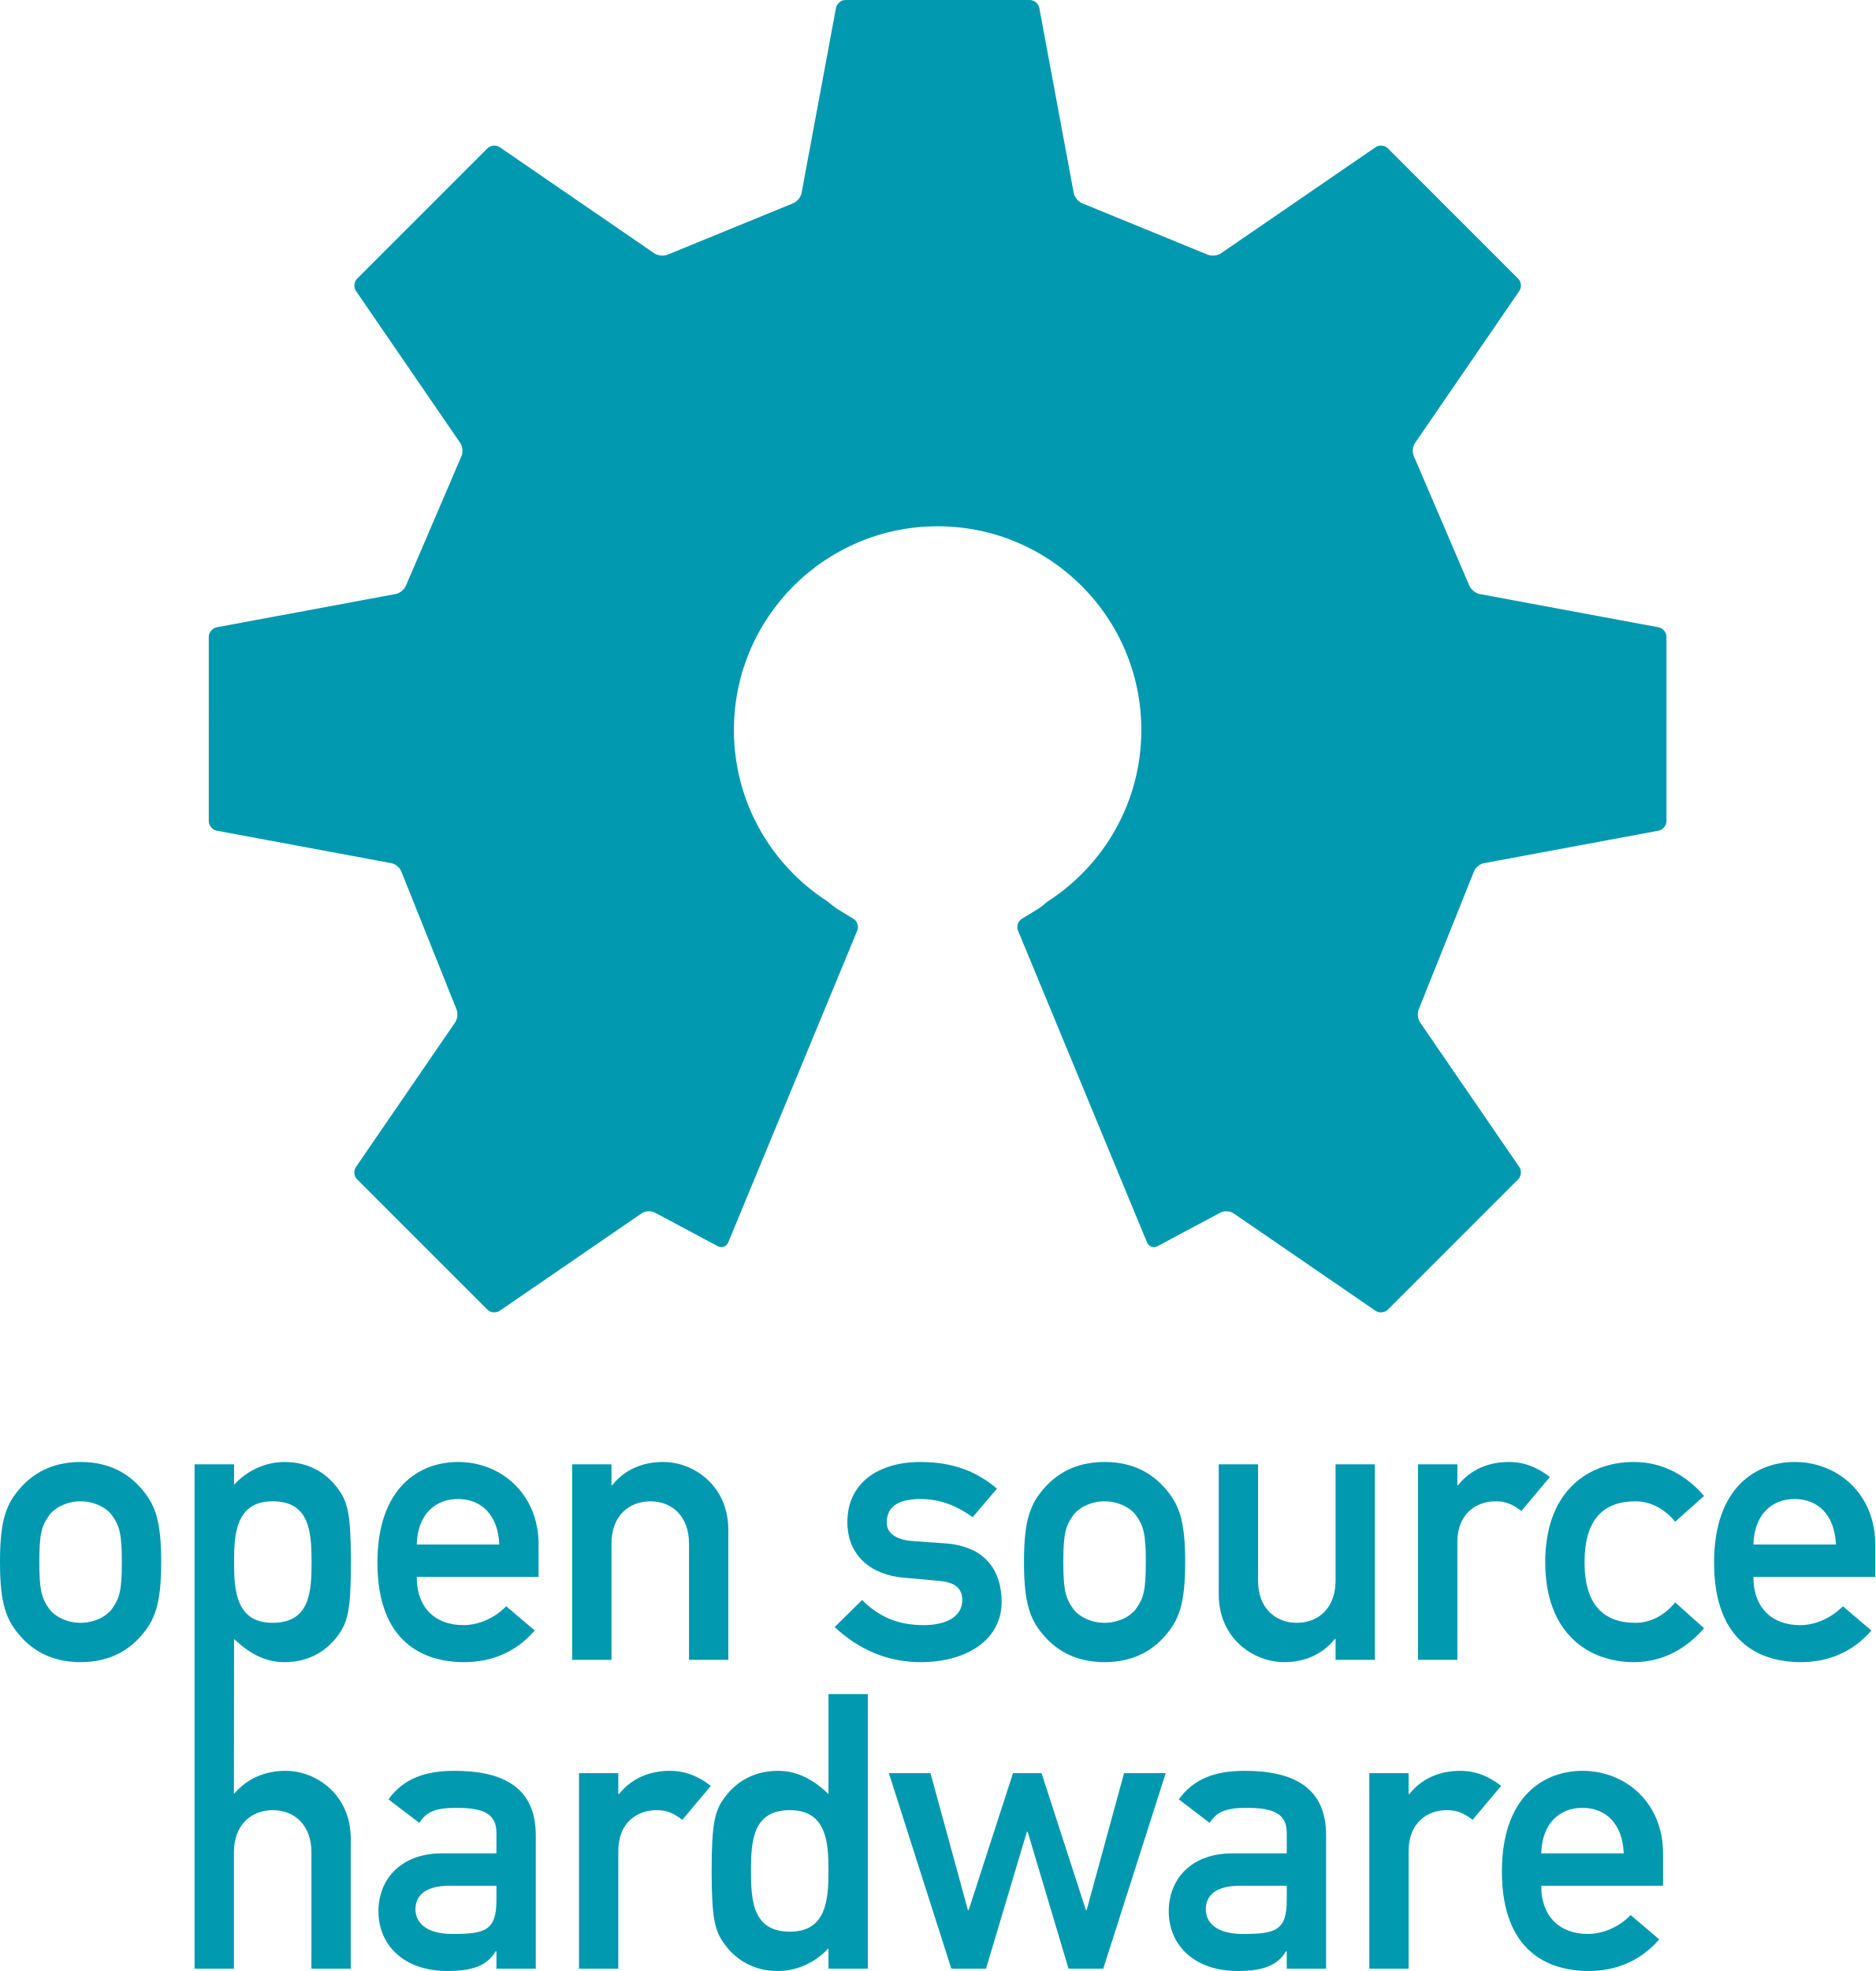
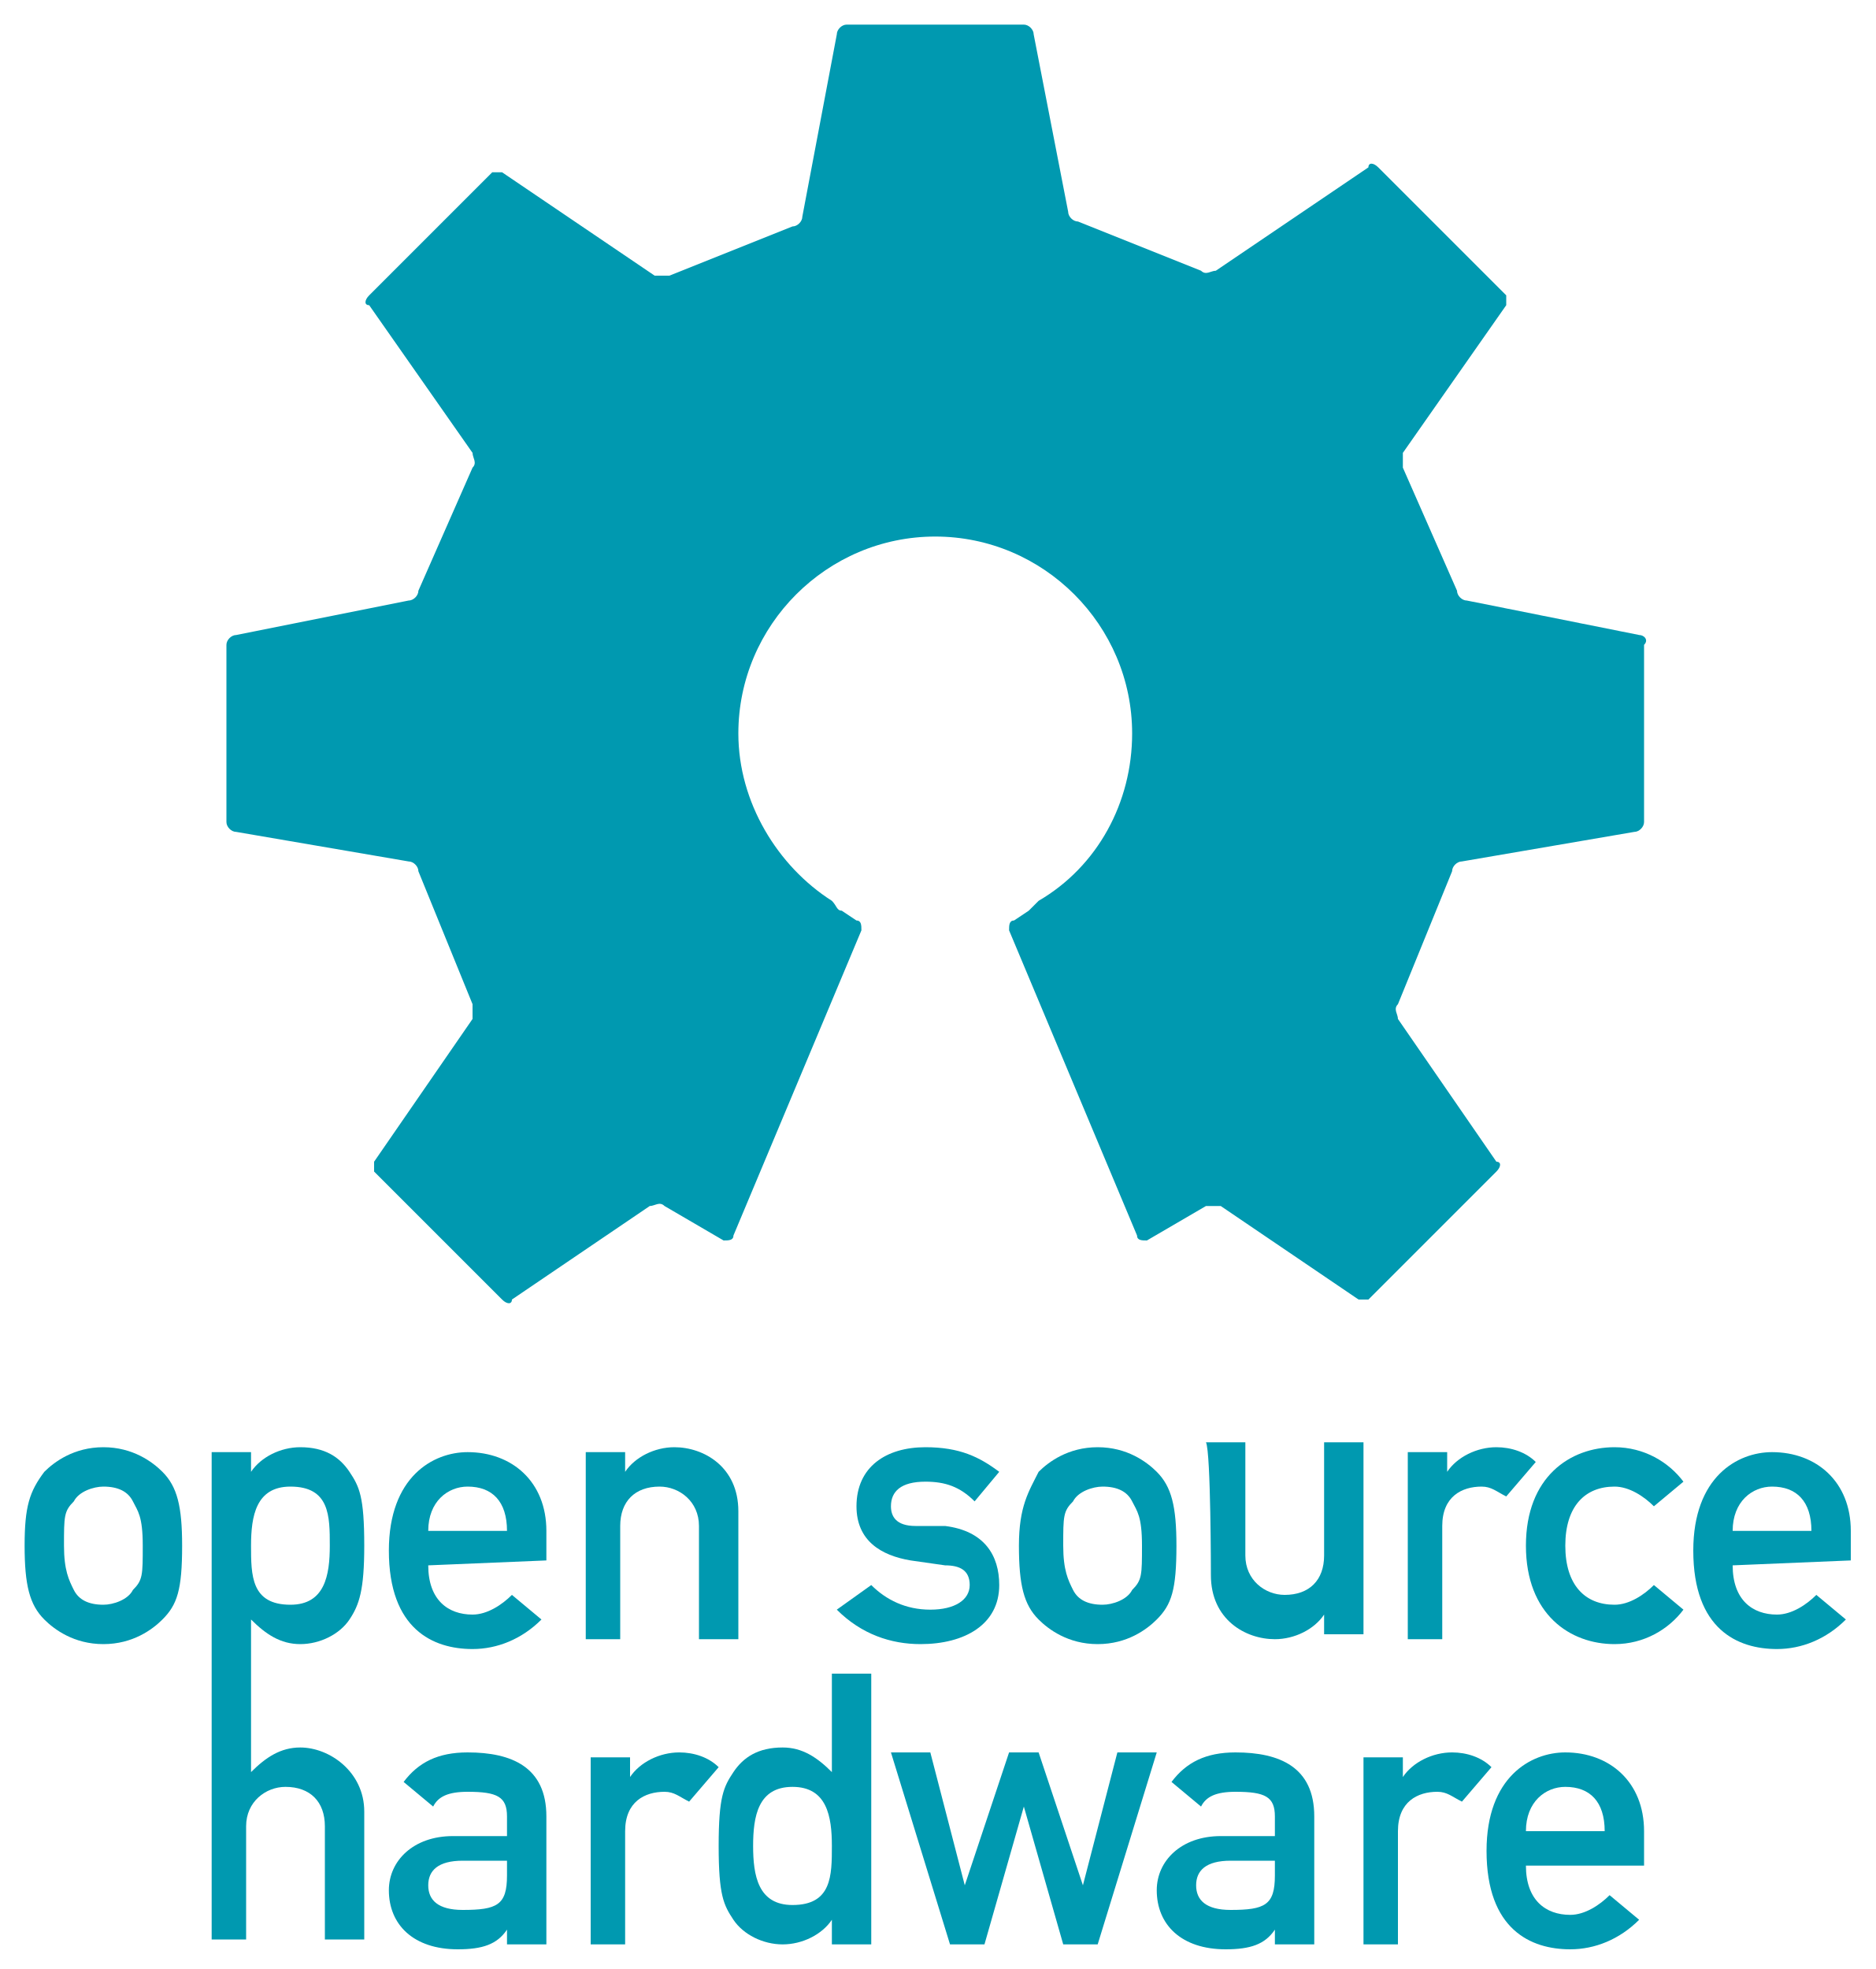
- <svg xmlns="http://www.w3.org/2000/svg" version="1.2" baseProfile="tiny" id="Layer_1" x="0px" y="0px" viewBox="0 0 172.238 180.994" xml:space="preserve">
-   <path fill="#0099B0" d="M152.336,57.604l-16.439-3.057c-0.4-0.075-0.838-0.451-0.973-0.837l-5.039-11.756  c-0.188-0.363-0.152-0.933,0.08-1.271l9.578-13.96c0.229-0.336,0.184-0.847-0.105-1.136l-11.963-11.963  c-0.289-0.289-0.799-0.336-1.135-0.105l-14.205,9.748c-0.336,0.231-0.912,0.272-1.277,0.092l-11.396-4.665  c-0.387-0.128-0.764-0.561-0.84-0.962L95.457,0.729C95.383,0.328,94.988,0,94.58,0H77.66c-0.407,0-0.802,0.328-0.876,0.729  L73.62,17.732c-0.076,0.401-0.452,0.834-0.84,0.962l-11.397,4.665c-0.366,0.18-0.942,0.139-1.277-0.092l-14.204-9.748  c-0.337-0.231-0.848-0.184-1.136,0.105L32.802,25.587c-0.288,0.289-0.336,0.8-0.105,1.136l9.579,13.96  c0.23,0.338,0.266,0.908,0.079,1.271l-5.04,11.756c-0.134,0.386-0.571,0.762-0.973,0.837l-16.438,3.057  c-0.402,0.076-0.729,0.47-0.729,0.878l0.001,16.919c0,0.408,0.328,0.805,0.729,0.878l16.035,2.984  c0.401,0.073,0.83,0.454,0.952,0.843l5.006,12.505c0.179,0.367,0.137,0.941-0.095,1.277l-9.108,13.273  c-0.23,0.336-0.183,0.848,0.105,1.137l11.965,11.963c0.288,0.287,0.799,0.334,1.136,0.105l13.038-8.949  c0.336-0.23,0.899-0.248,1.25-0.043l5.75,3.07c0.364,0.186,0.789,0.029,0.945-0.348L78.74,85.449c0.157-0.377,0-0.858-0.348-1.071  l-1.439-0.881c-0.266-0.162-0.627-0.441-0.91-0.697c-5.191-3.324-8.635-9.139-8.635-15.761c0-10.334,8.378-18.711,18.711-18.711  c10.333,0,18.71,8.377,18.71,18.711c0,6.622-3.443,12.437-8.635,15.761c-0.281,0.256-0.643,0.535-0.908,0.697l-1.439,0.881  c-0.346,0.213-0.504,0.694-0.348,1.071l11.855,28.648c0.156,0.377,0.58,0.533,0.945,0.348l5.75-3.07  c0.352-0.205,0.914-0.188,1.25,0.043l13.039,8.949c0.336,0.229,0.848,0.182,1.135-0.105l11.965-11.963  c0.289-0.289,0.336-0.801,0.105-1.137l-9.109-13.273c-0.23-0.336-0.273-0.91-0.094-1.277l5.006-12.505  c0.123-0.389,0.549-0.77,0.951-0.843l16.035-2.984c0.4-0.073,0.729-0.47,0.729-0.878l0.002-16.919  C153.064,58.074,152.736,57.68,152.336,57.604" />
-   <path fill-rule="evenodd" fill="#0099B0" d="M45.597,180.781h3.613v-12.254c0-4.426-3.046-5.914-7.473-5.914  c-2.692,0-4.675,0.707-6.056,2.621l2.833,2.16c0.637-1.027,1.523-1.383,3.4-1.383c2.585,0,3.683,0.604,3.683,2.303v1.877h-4.994  c-3.86,0-5.843,2.445-5.843,5.313c0,3.117,2.337,5.49,6.339,5.49c2.444,0,3.684-0.566,4.427-1.807h0.071V180.781z M45.597,174.476  c0,2.799-1.027,3.117-4.037,3.117c-2.444,0-3.401-1.063-3.401-2.266c0-1.311,0.992-2.162,3.118-2.162h4.32V174.476z" />
-   <path fill-rule="evenodd" fill="#0099B0" d="M53.178,180.781h3.612v-10.803c0-2.619,1.736-3.754,3.507-3.754  c0.921,0,1.523,0.248,2.373,0.887l2.62-3.117c-1.098-0.85-2.301-1.381-3.754-1.381c-1.912,0-3.542,0.709-4.675,2.125H56.79v-1.912  h-3.612V180.781z" />
-   <path fill-rule="evenodd" fill="#0099B0" d="M76.095,180.781h3.612v-25.217h-3.612v9.174c-1.346-1.275-2.798-2.125-4.64-2.125  c-2.196,0-3.789,0.99-4.816,2.338c-0.992,1.273-1.275,2.441-1.275,6.836c0,4.426,0.283,5.594,1.275,6.869  c1.027,1.346,2.62,2.338,4.816,2.338c1.842,0,3.507-0.852,4.64-2.09V180.781z M72.553,166.224c3.365,0,3.542,2.977,3.542,5.563  c0,2.621-0.177,5.594-3.542,5.594c-3.4,0-3.577-2.797-3.577-5.594C68.976,169.023,69.153,166.224,72.553,166.224" />
-   <polygon fill-rule="evenodd" fill="#0099B0" points="98.143,180.781 101.332,180.781 107.068,162.826 103.242,162.826   99.809,175.398 99.736,175.398 95.664,162.826 93.043,162.826 88.971,175.398 88.9,175.398 85.464,162.826 81.64,162.826   87.377,180.781 90.564,180.781 94.318,168.208 94.389,168.208 " />
-   <path fill-rule="evenodd" fill="#0099B0" d="M118.186,180.781h3.613v-12.254c0-4.426-3.047-5.914-7.473-5.914  c-2.691,0-4.676,0.707-6.057,2.621l2.834,2.16c0.637-1.027,1.521-1.383,3.398-1.383c2.586,0,3.684,0.604,3.684,2.303v1.877h-4.994  c-3.859,0-5.844,2.445-5.844,5.313c0,3.117,2.338,5.49,6.34,5.49c2.443,0,3.684-0.566,4.428-1.807h0.07V180.781z M118.186,174.476  c0,2.799-1.027,3.117-4.037,3.117c-2.443,0-3.4-1.063-3.4-2.266c0-1.311,0.992-2.162,3.117-2.162h4.32V174.476z" />
-   <path fill-rule="evenodd" fill="#0099B0" d="M125.768,180.781h3.611v-10.803c0-2.619,1.734-3.754,3.506-3.754  c0.922,0,1.523,0.248,2.373,0.887l2.621-3.117c-1.098-0.85-2.303-1.381-3.754-1.381c-1.912,0-3.541,0.709-4.674,2.125h-0.072v-1.912  h-3.611V180.781z" />
-   <path fill-rule="evenodd" fill="#0099B0" d="M152.748,173.167v-2.977c0-4.639-3.434-7.578-7.4-7.578  c-3.471,0-7.402,2.266-7.402,9.242c0,7.367,4.285,9.139,7.969,9.139c2.408,0,4.709-0.85,6.48-2.904l-2.621-2.232  c-1.063,1.1-2.551,1.736-3.93,1.736c-2.48,0-4.285-1.488-4.285-4.426H152.748z M141.559,170.191c0.07-2.727,1.664-4.18,3.789-4.18  s3.684,1.453,3.789,4.18H141.559z" />
-   <path fill-rule="evenodd" fill="#0099B0" d="M0,143.425c0,3.895,0.566,5.383,1.947,6.906c0.992,1.098,2.657,2.301,5.455,2.301  c2.797,0,4.462-1.203,5.454-2.301c1.381-1.523,1.948-3.012,1.948-6.906c0-3.861-0.567-5.348-1.948-6.871  c-0.992-1.098-2.657-2.303-5.454-2.303c-2.798,0-4.463,1.205-5.455,2.303C0.566,138.078,0,139.564,0,143.425 M11.191,143.46  c0,2.586-0.212,3.293-0.885,4.25c-0.532,0.744-1.665,1.311-2.904,1.311c-1.24,0-2.373-0.566-2.904-1.311  c-0.673-0.957-0.886-1.664-0.886-4.285c0-2.586,0.213-3.295,0.886-4.25c0.531-0.744,1.664-1.311,2.904-1.311  c1.239,0,2.372,0.566,2.904,1.311C10.979,140.13,11.191,140.839,11.191,143.46" />
-   <path fill-rule="evenodd" fill="#0099B0" d="M49.469,144.806v-2.975c0-4.641-3.435-7.58-7.401-7.58  c-3.472,0-7.402,2.268-7.402,9.244c0,7.365,4.285,9.137,7.968,9.137c2.409,0,4.71-0.85,6.481-2.904l-2.621-2.23  c-1.062,1.098-2.549,1.736-3.93,1.736c-2.48,0-4.286-1.488-4.286-4.428H49.469z M38.278,141.832c0.071-2.729,1.665-4.18,3.79-4.18  s3.683,1.451,3.789,4.18H38.278z" />
-   <path fill-rule="evenodd" fill="#0099B0" d="M52.552,152.419h3.612v-10.693c0-2.445,1.523-3.861,3.577-3.861  c2.019,0,3.542,1.416,3.542,3.861v10.693h3.612v-11.934c0-4.074-3.187-6.234-5.985-6.234c-1.912,0-3.542,0.709-4.674,2.125h-0.072  v-1.912h-3.612V152.419z" />
-   <path fill-rule="evenodd" fill="#0099B0" d="M76.662,149.41c2.302,2.16,4.994,3.223,7.898,3.223c4.179,0,7.437-2.018,7.437-5.525  c0-2.867-1.486-5.135-5.206-5.383l-2.975-0.211c-1.806-0.143-2.372-0.922-2.372-1.701c0-1.238,0.779-2.16,3.08-2.16  c1.949,0,3.402,0.674,4.818,1.664l2.23-2.619c-1.771-1.488-3.895-2.445-7.049-2.445c-3.789,0-6.693,1.877-6.693,5.525  c0,3.08,2.196,4.852,5.17,5.1l3.188,0.283c1.241,0.105,2.196,0.496,2.196,1.771c0,1.523-1.489,2.301-3.542,2.301  c-2.408,0-4.108-0.777-5.666-2.301L76.662,149.41z" />
-   <path fill-rule="evenodd" fill="#0099B0" d="M94.051,143.425c0,3.895,0.568,5.383,1.949,6.906c0.992,1.098,2.656,2.301,5.453,2.301  c2.799,0,4.463-1.203,5.455-2.301c1.381-1.523,1.947-3.012,1.947-6.906c0-3.861-0.566-5.348-1.947-6.871  c-0.992-1.098-2.656-2.303-5.455-2.303c-2.797,0-4.461,1.205-5.453,2.303C94.619,138.078,94.051,139.564,94.051,143.425   M105.242,143.46c0,2.586-0.211,3.293-0.885,4.25c-0.531,0.744-1.664,1.311-2.904,1.311c-1.238,0-2.373-0.566-2.902-1.311  c-0.674-0.957-0.887-1.664-0.887-4.285c0-2.586,0.213-3.295,0.887-4.25c0.529-0.744,1.664-1.311,2.902-1.311  c1.24,0,2.373,0.566,2.904,1.311C105.031,140.13,105.242,140.839,105.242,143.46" />
-   <path fill-rule="evenodd" fill="#0099B0" d="M111.939,146.4c0,4.072,3.188,6.232,6.021,6.232c1.875,0,3.506-0.709,4.639-2.125h0.07  v1.914h3.611v-17.957h-3.611v10.695c0,2.443-1.523,3.861-3.543,3.861c-2.053,0-3.576-1.418-3.576-3.861v-10.695h-3.611V146.4z" />
-   <path fill-rule="evenodd" fill="#0099B0" d="M130.242,152.419h3.613v-10.801c0-2.621,1.734-3.754,3.506-3.754  c0.922,0,1.523,0.248,2.373,0.885l2.621-3.117c-1.1-0.85-2.301-1.381-3.754-1.381c-1.912,0-3.543,0.709-4.676,2.125h-0.07v-1.912  h-3.613V152.419z" />
-   <path fill-rule="evenodd" fill="#0099B0" d="M153.859,147.144c-0.885,1.098-2.16,1.877-3.646,1.877  c-2.939,0-4.676-1.666-4.676-5.563c0-3.93,1.736-5.594,4.676-5.594c1.486,0,2.762,0.779,3.646,1.877l2.656-2.373  c-1.557-1.807-3.719-3.117-6.445-3.117c-4.143,0-8.145,2.621-8.145,9.207c0,6.555,4.002,9.174,8.145,9.174  c2.727,0,4.889-1.311,6.445-3.115L153.859,147.144z" />
-   <path fill-rule="evenodd" fill="#0099B0" d="M172.238,144.806v-2.975c0-4.641-3.438-7.58-7.402-7.58  c-3.473,0-7.402,2.268-7.402,9.244c0,7.365,4.285,9.137,7.969,9.137c2.408,0,4.711-0.85,6.48-2.904l-2.621-2.23  c-1.063,1.098-2.549,1.736-3.93,1.736c-2.48,0-4.285-1.488-4.285-4.428H172.238z M161.047,141.832c0.07-2.729,1.664-4.18,3.789-4.18  s3.682,1.451,3.789,4.18H161.047z" />
-   <path fill="#0099B0" d="M25.041,149.021c3.4,0,3.577-2.799,3.577-5.561c0-2.799-0.177-5.596-3.577-5.596  c-3.364,0-3.542,2.975-3.542,5.596C21.499,146.046,21.676,149.021,25.041,149.021 M17.873,180.781v-46.316h3.626v1.877  c1.134-1.24,2.798-2.09,4.64-2.09c2.195,0,3.79,0.992,4.817,2.338c0.991,1.275,1.274,2.443,1.274,6.871  c0,4.391-0.283,5.561-1.274,6.834c-1.027,1.346-2.622,2.338-4.817,2.338c-1.842,0-3.294-0.85-4.64-2.125l-0.013,14.23  c1.204-1.416,2.833-2.125,4.745-2.125c2.798,0,5.985,2.16,5.985,6.232v11.936h-3.612v-10.695c0-2.445-1.523-3.861-3.542-3.861  c-2.054,0-3.576,1.416-3.576,3.861v10.695H17.873z" />
+ <svg xmlns="http://www.w3.org/2000/svg" version="1.1" id="Layer_1" x="0px" y="0px" viewBox="0 0 38.1 40" style="enable-background:new 0 0 38.1 40;" xml:space="preserve">
+   <style type="text/css">
+ 	.st0{fill:#0099B0;}
+ 	.st1{fill-rule:evenodd;clip-rule:evenodd;fill:#0099B0;}
+ </style>
+   <path class="st0" d="M33.3,12.9l-3.5-0.7c-0.1,0-0.2-0.1-0.2-0.2l-1.1-2.5c0-0.1,0-0.2,0-0.3l2.1-3c0-0.1,0-0.2,0-0.2l-2.6-2.6  c-0.1-0.1-0.2-0.1-0.2,0l-3.1,2.1c-0.1,0-0.2,0.1-0.3,0l-2.5-1c-0.1,0-0.2-0.1-0.2-0.2L21,0.7c0-0.1-0.1-0.2-0.2-0.2h-3.6  c-0.1,0-0.2,0.1-0.2,0.2l-0.7,3.7c0,0.1-0.1,0.2-0.2,0.2l-2.5,1c-0.1,0-0.2,0-0.3,0l-3.1-2.1c-0.1,0-0.2,0-0.2,0L7.5,6  c-0.1,0.1-0.1,0.2,0,0.2l2.1,3c0,0.1,0.1,0.2,0,0.3l-1.1,2.5c0,0.1-0.1,0.2-0.2,0.2l-3.5,0.7c-0.1,0-0.2,0.1-0.2,0.2l0,3.6  c0,0.1,0.1,0.2,0.2,0.2l3.5,0.6c0.1,0,0.2,0.1,0.2,0.2l1.1,2.7c0,0.1,0,0.2,0,0.3l-2,2.9c0,0.1,0,0.2,0,0.2l2.6,2.6  c0.1,0.1,0.2,0.1,0.2,0l2.8-1.9c0.1,0,0.2-0.1,0.3,0l1.2,0.7c0.1,0,0.2,0,0.2-0.1l2.6-6.2c0-0.1,0-0.2-0.1-0.2l-0.3-0.2  c-0.1,0-0.1-0.1-0.2-0.2c-1.1-0.7-1.9-2-1.9-3.4c0-2.2,1.8-4,4-4s4,1.8,4,4c0,1.4-0.7,2.7-1.9,3.4c-0.1,0.1-0.1,0.1-0.2,0.2  l-0.3,0.2c-0.1,0-0.1,0.1-0.1,0.2l2.6,6.2c0,0.1,0.1,0.1,0.2,0.1l1.2-0.7c0.1,0,0.2,0,0.3,0l2.8,1.9c0.1,0,0.2,0,0.2,0l2.6-2.6  c0.1-0.1,0.1-0.2,0-0.2l-2-2.9c0-0.1-0.1-0.2,0-0.3l1.1-2.7c0-0.1,0.1-0.2,0.2-0.2l3.5-0.6c0.1,0,0.2-0.1,0.2-0.2l0-3.6  C33.5,13,33.4,12.9,33.3,12.9" />
+   <path class="st1" d="M10.3,39.5h0.8v-2.6c0-1-0.7-1.3-1.6-1.3c-0.6,0-1,0.2-1.3,0.6l0.6,0.5c0.1-0.2,0.3-0.3,0.7-0.3  c0.6,0,0.8,0.1,0.8,0.5v0.4H9.2c-0.8,0-1.3,0.5-1.3,1.1c0,0.7,0.5,1.2,1.4,1.2c0.5,0,0.8-0.1,1-0.4h0V39.5z M10.3,38.1  c0,0.6-0.2,0.7-0.9,0.7c-0.5,0-0.7-0.2-0.7-0.5c0-0.3,0.2-0.5,0.7-0.5h0.9V38.1z" />
+   <path class="st1" d="M11.9,39.5h0.8v-2.3c0-0.6,0.4-0.8,0.8-0.8c0.2,0,0.3,0.1,0.5,0.2l0.6-0.7c-0.2-0.2-0.5-0.3-0.8-0.3  c-0.4,0-0.8,0.2-1,0.5h0v-0.4h-0.8V39.5z" />
+   <path class="st1" d="M16.9,39.5h0.8V34h-0.8v2c-0.3-0.3-0.6-0.5-1-0.5c-0.5,0-0.8,0.2-1,0.5c-0.2,0.3-0.3,0.5-0.3,1.5  c0,1,0.1,1.2,0.3,1.5c0.2,0.3,0.6,0.5,1,0.5c0.4,0,0.8-0.2,1-0.5V39.5z M16.1,36.3c0.7,0,0.8,0.6,0.8,1.2c0,0.6,0,1.2-0.8,1.2  c-0.7,0-0.8-0.6-0.8-1.2C15.3,36.9,15.4,36.3,16.1,36.3" />
+   <polygon class="st1" points="21.6,39.5 22.3,39.5 23.5,35.6 22.7,35.6 22,38.3 22,38.3 21.1,35.6 20.5,35.6 19.6,38.3 19.6,38.3   18.9,35.6 18.1,35.6 19.3,39.5 20,39.5 20.8,36.7 20.8,36.7 " />
+   <path class="st1" d="M25.9,39.5h0.8v-2.6c0-1-0.7-1.3-1.6-1.3c-0.6,0-1,0.2-1.3,0.6l0.6,0.5c0.1-0.2,0.3-0.3,0.7-0.3  c0.6,0,0.8,0.1,0.8,0.5v0.4h-1.1c-0.8,0-1.3,0.5-1.3,1.1c0,0.7,0.5,1.2,1.4,1.2c0.5,0,0.8-0.1,1-0.4h0L25.9,39.5L25.9,39.5z   M25.9,38.1c0,0.6-0.2,0.7-0.9,0.7c-0.5,0-0.7-0.2-0.7-0.5c0-0.3,0.2-0.5,0.7-0.5h0.9C25.9,37.8,25.9,38.1,25.9,38.1z" />
+   <path class="st1" d="M27.6,39.5h0.8v-2.3c0-0.6,0.4-0.8,0.8-0.8c0.2,0,0.3,0.1,0.5,0.2l0.6-0.7c-0.2-0.2-0.5-0.3-0.8-0.3  c-0.4,0-0.8,0.2-1,0.5h0v-0.4h-0.8V39.5z" />
+   <path class="st1" d="M33.4,37.8v-0.6c0-1-0.7-1.6-1.6-1.6c-0.7,0-1.6,0.5-1.6,2c0,1.6,0.9,2,1.7,2c0.5,0,1-0.2,1.4-0.6l-0.6-0.5  c-0.2,0.2-0.5,0.4-0.8,0.4c-0.5,0-0.9-0.3-0.9-1H33.4z M31,37.2c0-0.6,0.4-0.9,0.8-0.9c0.5,0,0.8,0.3,0.8,0.9H31z" />
+   <path class="st1" d="M0.5,31.4c0,0.8,0.1,1.2,0.4,1.5c0.2,0.2,0.6,0.5,1.2,0.5c0.6,0,1-0.3,1.2-0.5c0.3-0.3,0.4-0.6,0.4-1.5  c0-0.8-0.1-1.2-0.4-1.5c-0.2-0.2-0.6-0.5-1.2-0.5c-0.6,0-1,0.3-1.2,0.5C0.6,30.3,0.5,30.6,0.5,31.4 M2.9,31.4c0,0.6,0,0.7-0.2,0.9  c-0.1,0.2-0.4,0.3-0.6,0.3c-0.3,0-0.5-0.1-0.6-0.3c-0.1-0.2-0.2-0.4-0.2-0.9c0-0.6,0-0.7,0.2-0.9c0.1-0.2,0.4-0.3,0.6-0.3  c0.3,0,0.5,0.1,0.6,0.3C2.8,30.7,2.9,30.8,2.9,31.4" />
+   <path class="st1" d="M11.1,31.7v-0.6c0-1-0.7-1.6-1.6-1.6c-0.7,0-1.6,0.5-1.6,2c0,1.6,0.9,2,1.7,2c0.5,0,1-0.2,1.4-0.6l-0.6-0.5  c-0.2,0.2-0.5,0.4-0.8,0.4c-0.5,0-0.9-0.3-0.9-1L11.1,31.7L11.1,31.7z M8.7,31.1c0-0.6,0.4-0.9,0.8-0.9c0.5,0,0.8,0.3,0.8,0.9H8.7z" />
+   <path class="st1" d="M11.8,33.3h0.8V31c0-0.5,0.3-0.8,0.8-0.8c0.4,0,0.8,0.3,0.8,0.8v2.3h0.8v-2.6c0-0.9-0.7-1.3-1.3-1.3  c-0.4,0-0.8,0.2-1,0.5h0v-0.4h-0.8V33.3z" />
+   <path class="st1" d="M17,32.7c0.5,0.5,1.1,0.7,1.7,0.7c0.9,0,1.6-0.4,1.6-1.2c0-0.6-0.3-1.1-1.1-1.2l-0.6,0c-0.4,0-0.5-0.2-0.5-0.4  c0-0.3,0.2-0.5,0.7-0.5c0.4,0,0.7,0.1,1,0.4l0.5-0.6c-0.4-0.3-0.8-0.5-1.5-0.5c-0.8,0-1.4,0.4-1.4,1.2c0,0.7,0.5,1,1.1,1.1l0.7,0.1  c0.3,0,0.5,0.1,0.5,0.4c0,0.3-0.3,0.5-0.8,0.5c-0.5,0-0.9-0.2-1.2-0.5L17,32.7z" />
+   <path class="st1" d="M20.7,31.4c0,0.8,0.1,1.2,0.4,1.5c0.2,0.2,0.6,0.5,1.2,0.5c0.6,0,1-0.3,1.2-0.5c0.3-0.3,0.4-0.6,0.4-1.5  c0-0.8-0.1-1.2-0.4-1.5c-0.2-0.2-0.6-0.5-1.2-0.5c-0.6,0-1,0.3-1.2,0.5C20.9,30.3,20.7,30.6,20.7,31.4 M23.2,31.4  c0,0.6,0,0.7-0.2,0.9c-0.1,0.2-0.4,0.3-0.6,0.3c-0.3,0-0.5-0.1-0.6-0.3c-0.1-0.2-0.2-0.4-0.2-0.9c0-0.6,0-0.7,0.2-0.9  c0.1-0.2,0.4-0.3,0.6-0.3c0.3,0,0.5,0.1,0.6,0.3C23.1,30.7,23.2,30.8,23.2,31.4" />
+   <path class="st1" d="M24.6,32c0,0.9,0.7,1.3,1.3,1.3c0.4,0,0.8-0.2,1-0.5h0v0.4h0.8v-3.9h-0.8v2.3c0,0.5-0.3,0.8-0.8,0.8  c-0.4,0-0.8-0.3-0.8-0.8v-2.3h-0.8C24.6,29.5,24.6,32,24.6,32z" />
+   <path class="st1" d="M28.5,33.3h0.8V31c0-0.6,0.4-0.8,0.8-0.8c0.2,0,0.3,0.1,0.5,0.2l0.6-0.7c-0.2-0.2-0.5-0.3-0.8-0.3  c-0.4,0-0.8,0.2-1,0.5h0v-0.4h-0.8V33.3z" />
+   <path class="st1" d="M33.6,32.2c-0.2,0.2-0.5,0.4-0.8,0.4c-0.6,0-1-0.4-1-1.2c0-0.8,0.4-1.2,1-1.2c0.3,0,0.6,0.2,0.8,0.4l0.6-0.5  c-0.3-0.4-0.8-0.7-1.4-0.7c-0.9,0-1.8,0.6-1.8,2c0,1.4,0.9,2,1.8,2c0.6,0,1.1-0.3,1.4-0.7L33.6,32.2z" />
+   <path class="st1" d="M37.6,31.7v-0.6c0-1-0.7-1.6-1.6-1.6c-0.7,0-1.6,0.5-1.6,2c0,1.6,0.9,2,1.7,2c0.5,0,1-0.2,1.4-0.6l-0.6-0.5  c-0.2,0.2-0.5,0.4-0.8,0.4c-0.5,0-0.9-0.3-0.9-1L37.6,31.7L37.6,31.7z M35.2,31.1c0-0.6,0.4-0.9,0.8-0.9c0.5,0,0.8,0.3,0.8,0.9H35.2  z" />
+   <path class="st0" d="M5.9,32.6c0.7,0,0.8-0.6,0.8-1.2c0-0.6,0-1.2-0.8-1.2c-0.7,0-0.8,0.6-0.8,1.2C5.1,32,5.1,32.6,5.9,32.6   M4.3,39.5v-10h0.8v0.4c0.2-0.3,0.6-0.5,1-0.5c0.5,0,0.8,0.2,1,0.5c0.2,0.3,0.3,0.5,0.3,1.5c0,0.9-0.1,1.2-0.3,1.5  c-0.2,0.3-0.6,0.5-1,0.5c-0.4,0-0.7-0.2-1-0.5l0,3.1c0.3-0.3,0.6-0.5,1-0.5c0.6,0,1.3,0.5,1.3,1.3v2.6H6.6v-2.3  c0-0.5-0.3-0.8-0.8-0.8c-0.4,0-0.8,0.3-0.8,0.8v2.3H4.3z" />
</svg>
